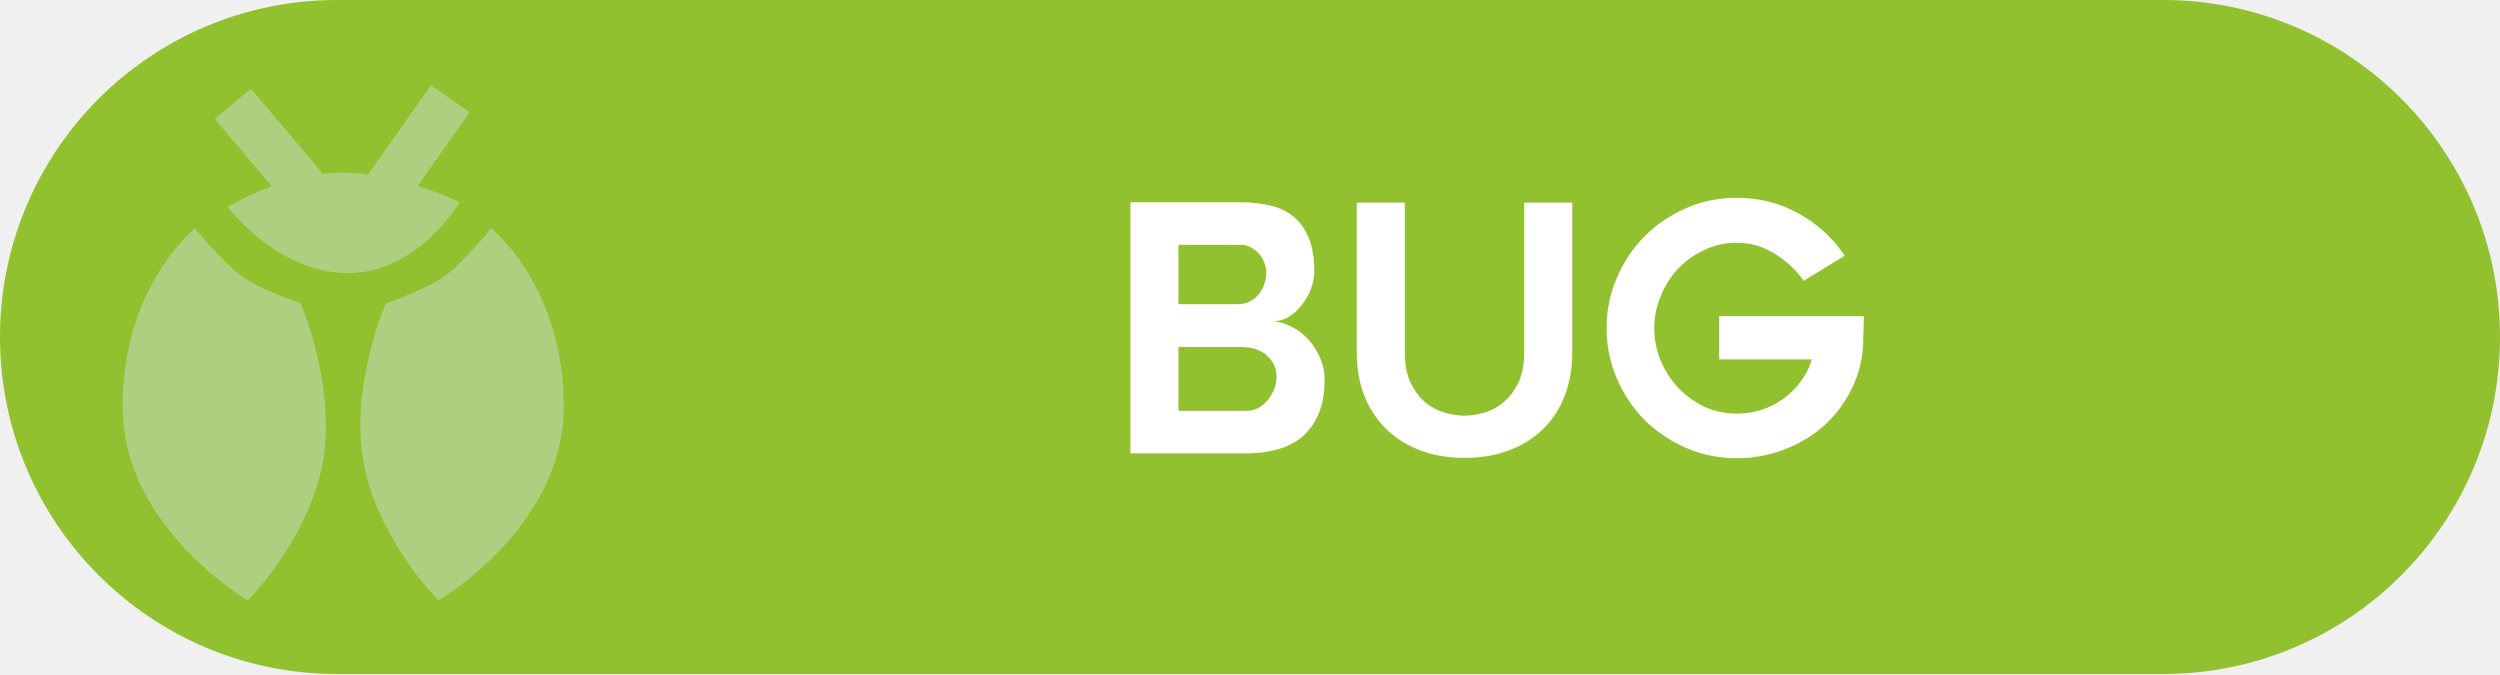
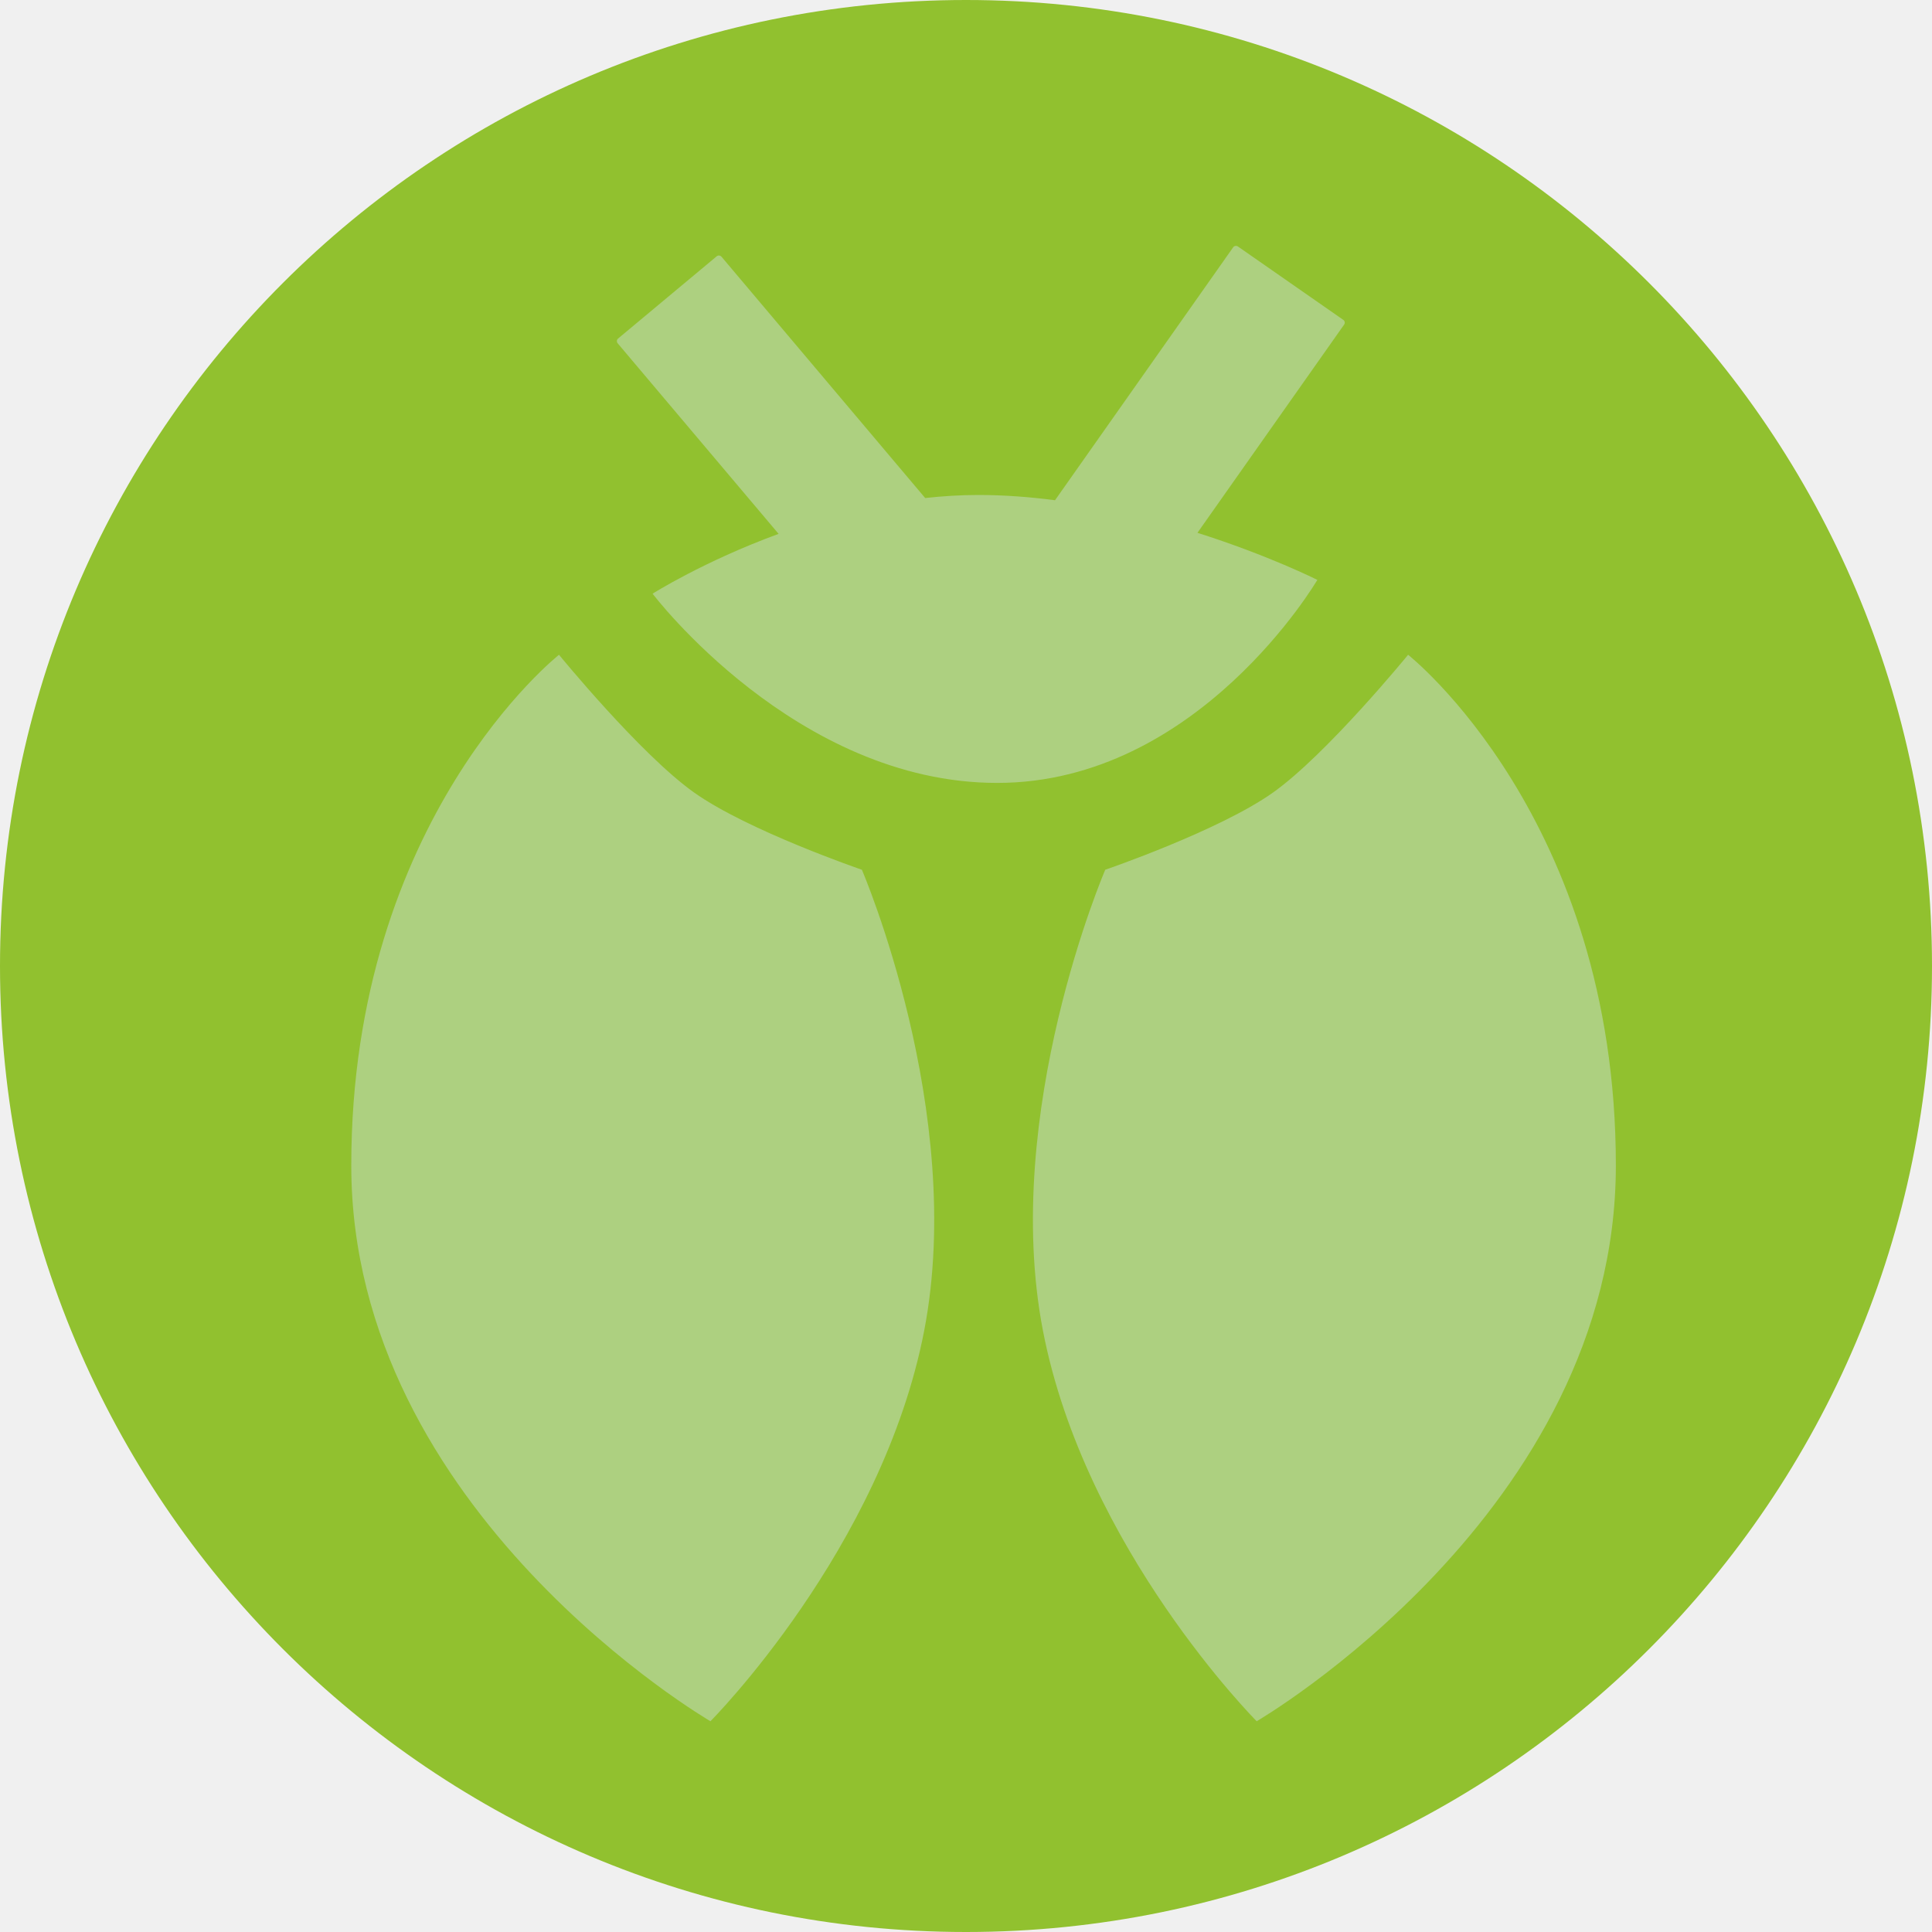
- <svg xmlns="http://www.w3.org/2000/svg" width="204" height="55" viewBox="0 0 204 55" fill="none">
-   <rect width="204" height="55" rx="27.5" fill="#91C12F" />
+ <svg xmlns="http://www.w3.org/2000/svg" width="55" height="55" viewBox="0 0 55 55" fill="none">
+   <rect width="55" height="55" rx="27.5" fill="#91C12F" />
  <path fill-rule="evenodd" clip-rule="evenodd" d="M35.105 7.041C35.136 6.997 35.197 6.987 35.241 7.017L38.241 9.106C38.285 9.136 38.295 9.196 38.265 9.24L34.089 15.168C36.119 15.812 37.502 16.508 37.502 16.508C37.502 16.508 34.121 22.288 28.387 22.288C22.653 22.288 18.578 16.901 18.578 16.901C18.578 16.901 20.023 15.984 22.165 15.198L17.584 9.773C17.55 9.732 17.555 9.671 17.596 9.637L20.402 7.297C20.443 7.262 20.505 7.268 20.539 7.308L26.338 14.178C26.835 14.123 27.341 14.091 27.852 14.091C28.585 14.091 29.318 14.147 30.034 14.241L35.105 7.041ZM36.24 22.562C37.77 21.476 40.086 18.64 40.086 18.64C40.086 18.64 46 23.299 46 33.177C46 43.055 35.775 49 35.775 49C35.775 49 30.89 44.096 29.69 37.88C28.491 31.663 31.464 24.76 31.464 24.76C31.464 24.76 34.71 23.648 36.24 22.562ZM19.76 22.562C18.23 21.476 15.914 18.64 15.914 18.64C15.914 18.64 10 23.299 10 33.177C10 43.055 20.225 49 20.225 49C20.225 49 25.11 44.096 26.31 37.88C27.509 31.663 24.536 24.76 24.536 24.76C24.536 24.76 21.29 23.648 19.76 22.562Z" fill="#ADD080" />
-   <path d="M107.248 22.188C107.248 22.599 107.164 23.037 106.996 23.504C106.828 23.971 106.595 24.4 106.296 24.792C106.016 25.184 105.671 25.52 105.26 25.8C104.849 26.061 104.401 26.201 103.916 26.22C104.42 26.257 104.915 26.407 105.4 26.668C105.904 26.911 106.352 27.247 106.744 27.676C107.136 28.105 107.453 28.6 107.696 29.16C107.957 29.72 108.088 30.317 108.088 30.952C108.088 32.072 107.92 33.024 107.584 33.808C107.248 34.573 106.791 35.199 106.212 35.684C105.633 36.151 104.952 36.487 104.168 36.692C103.403 36.897 102.581 37 101.704 37H92.24V16.504H101.256C102.077 16.504 102.852 16.588 103.58 16.756C104.308 16.905 104.943 17.195 105.484 17.624C106.025 18.035 106.455 18.613 106.772 19.36C107.089 20.088 107.248 21.031 107.248 22.188ZM101.704 33.528C102.04 33.528 102.357 33.453 102.656 33.304C102.955 33.136 103.216 32.921 103.44 32.66C103.664 32.38 103.841 32.081 103.972 31.764C104.103 31.428 104.168 31.092 104.168 30.756C104.168 30.065 103.907 29.487 103.384 29.02C102.88 28.553 102.18 28.32 101.284 28.32H96.16V33.528H101.704ZM96.16 24.82H100.976C101.368 24.82 101.704 24.745 101.984 24.596C102.283 24.447 102.525 24.251 102.712 24.008C102.917 23.765 103.067 23.495 103.16 23.196C103.272 22.879 103.328 22.571 103.328 22.272C103.328 21.973 103.272 21.684 103.16 21.404C103.048 21.124 102.899 20.881 102.712 20.676C102.525 20.471 102.301 20.303 102.04 20.172C101.797 20.041 101.536 19.976 101.256 19.976H96.16V24.82ZM119.503 37.364C118.178 37.364 116.974 37.159 115.891 36.748C114.809 36.337 113.885 35.759 113.119 35.012C112.354 34.265 111.757 33.36 111.327 32.296C110.917 31.232 110.711 30.047 110.711 28.74V16.532H114.631V28.74C114.631 29.767 114.799 30.616 115.135 31.288C115.471 31.96 115.882 32.492 116.367 32.884C116.871 33.276 117.403 33.547 117.963 33.696C118.542 33.845 119.055 33.92 119.503 33.92C119.951 33.92 120.455 33.845 121.015 33.696C121.594 33.547 122.126 33.276 122.611 32.884C123.115 32.492 123.535 31.96 123.871 31.288C124.207 30.616 124.375 29.767 124.375 28.74V16.532H128.295V28.74C128.295 30.047 128.09 31.232 127.679 32.296C127.269 33.36 126.681 34.265 125.915 35.012C125.15 35.759 124.226 36.337 123.143 36.748C122.061 37.159 120.847 37.364 119.503 37.364ZM152.098 25.8C152.079 26.192 152.07 26.556 152.07 26.892C152.051 27.191 152.042 27.489 152.042 27.788C152.042 28.068 152.032 28.283 152.014 28.432C151.902 29.72 151.547 30.915 150.95 32.016C150.371 33.117 149.615 34.069 148.682 34.872C147.767 35.656 146.703 36.272 145.49 36.72C144.295 37.168 143.035 37.392 141.71 37.392C140.254 37.392 138.882 37.112 137.594 36.552C136.306 35.992 135.176 35.236 134.206 34.284C133.254 33.313 132.498 32.184 131.938 30.896C131.378 29.608 131.098 28.236 131.098 26.78C131.098 25.324 131.378 23.952 131.938 22.664C132.498 21.357 133.254 20.228 134.206 19.276C135.176 18.305 136.306 17.54 137.594 16.98C138.882 16.42 140.254 16.14 141.71 16.14C143.558 16.14 145.247 16.569 146.778 17.428C148.327 18.287 149.578 19.435 150.53 20.872L147.17 22.916C146.572 22.039 145.788 21.301 144.818 20.704C143.866 20.107 142.83 19.808 141.71 19.808C140.776 19.808 139.899 20.004 139.078 20.396C138.275 20.769 137.566 21.273 136.95 21.908C136.352 22.543 135.876 23.289 135.522 24.148C135.167 24.988 134.99 25.865 134.99 26.78C134.99 27.713 135.167 28.6 135.522 29.44C135.876 30.28 136.352 31.017 136.95 31.652C137.566 32.287 138.275 32.8 139.078 33.192C139.899 33.565 140.776 33.752 141.71 33.752C142.419 33.752 143.1 33.649 143.754 33.444C144.407 33.22 145.004 32.912 145.546 32.52C146.087 32.128 146.554 31.661 146.946 31.12C147.356 30.579 147.655 29.981 147.842 29.328H140.282V25.8H152.098Z" fill="white" />
</svg>
